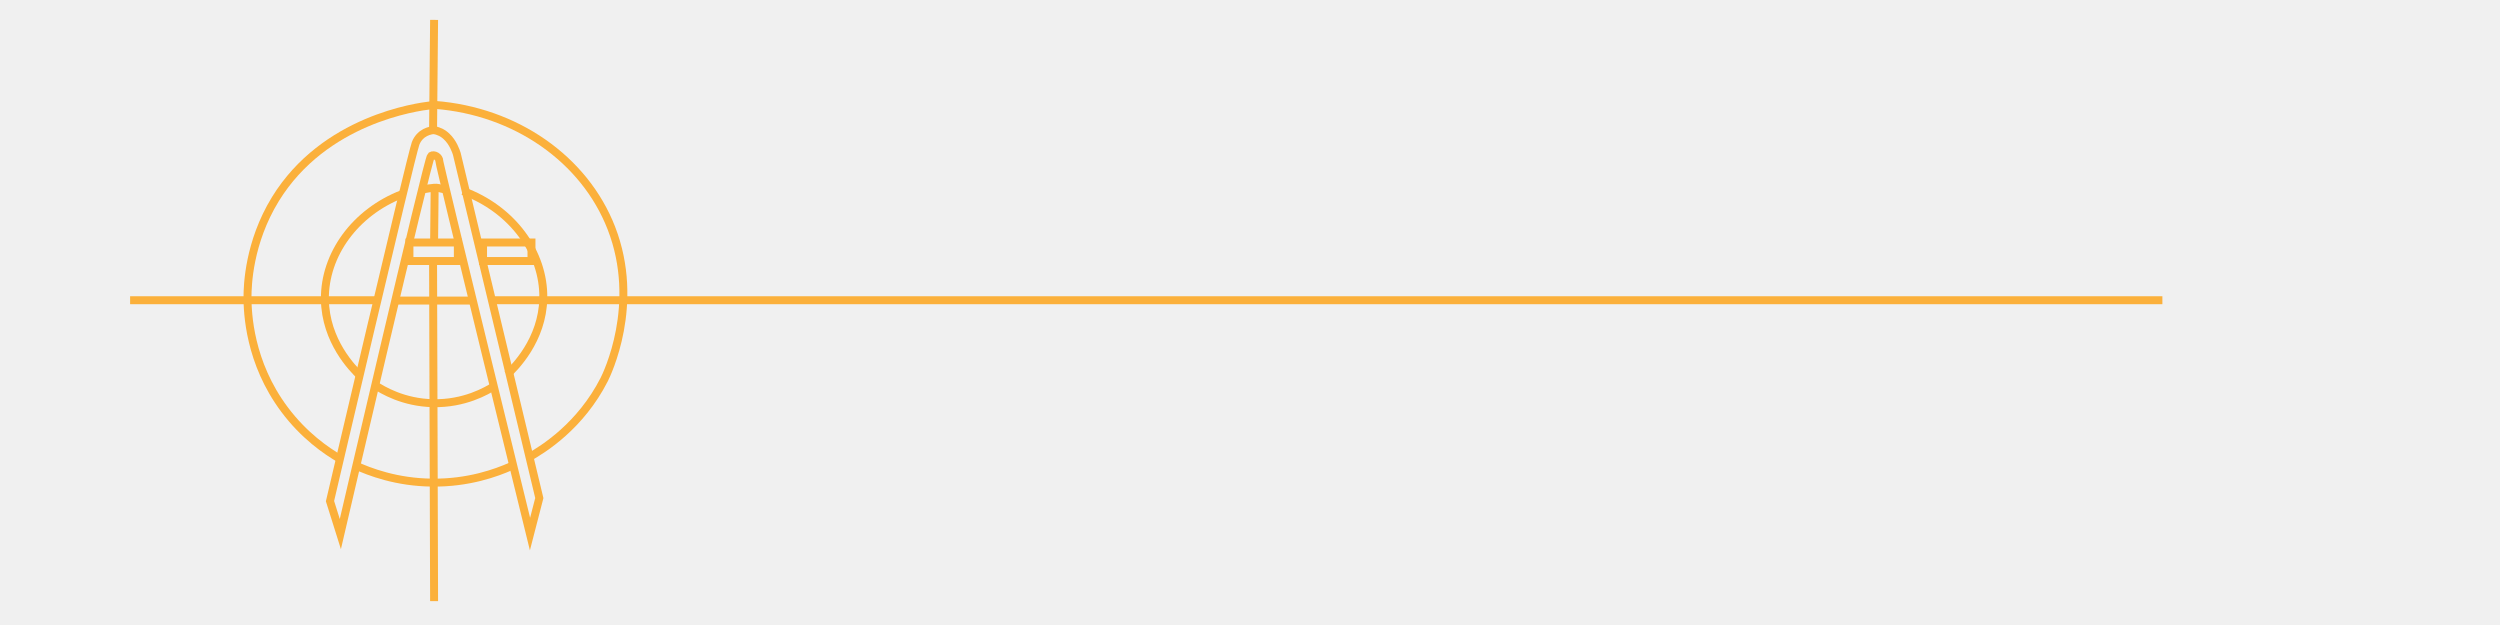
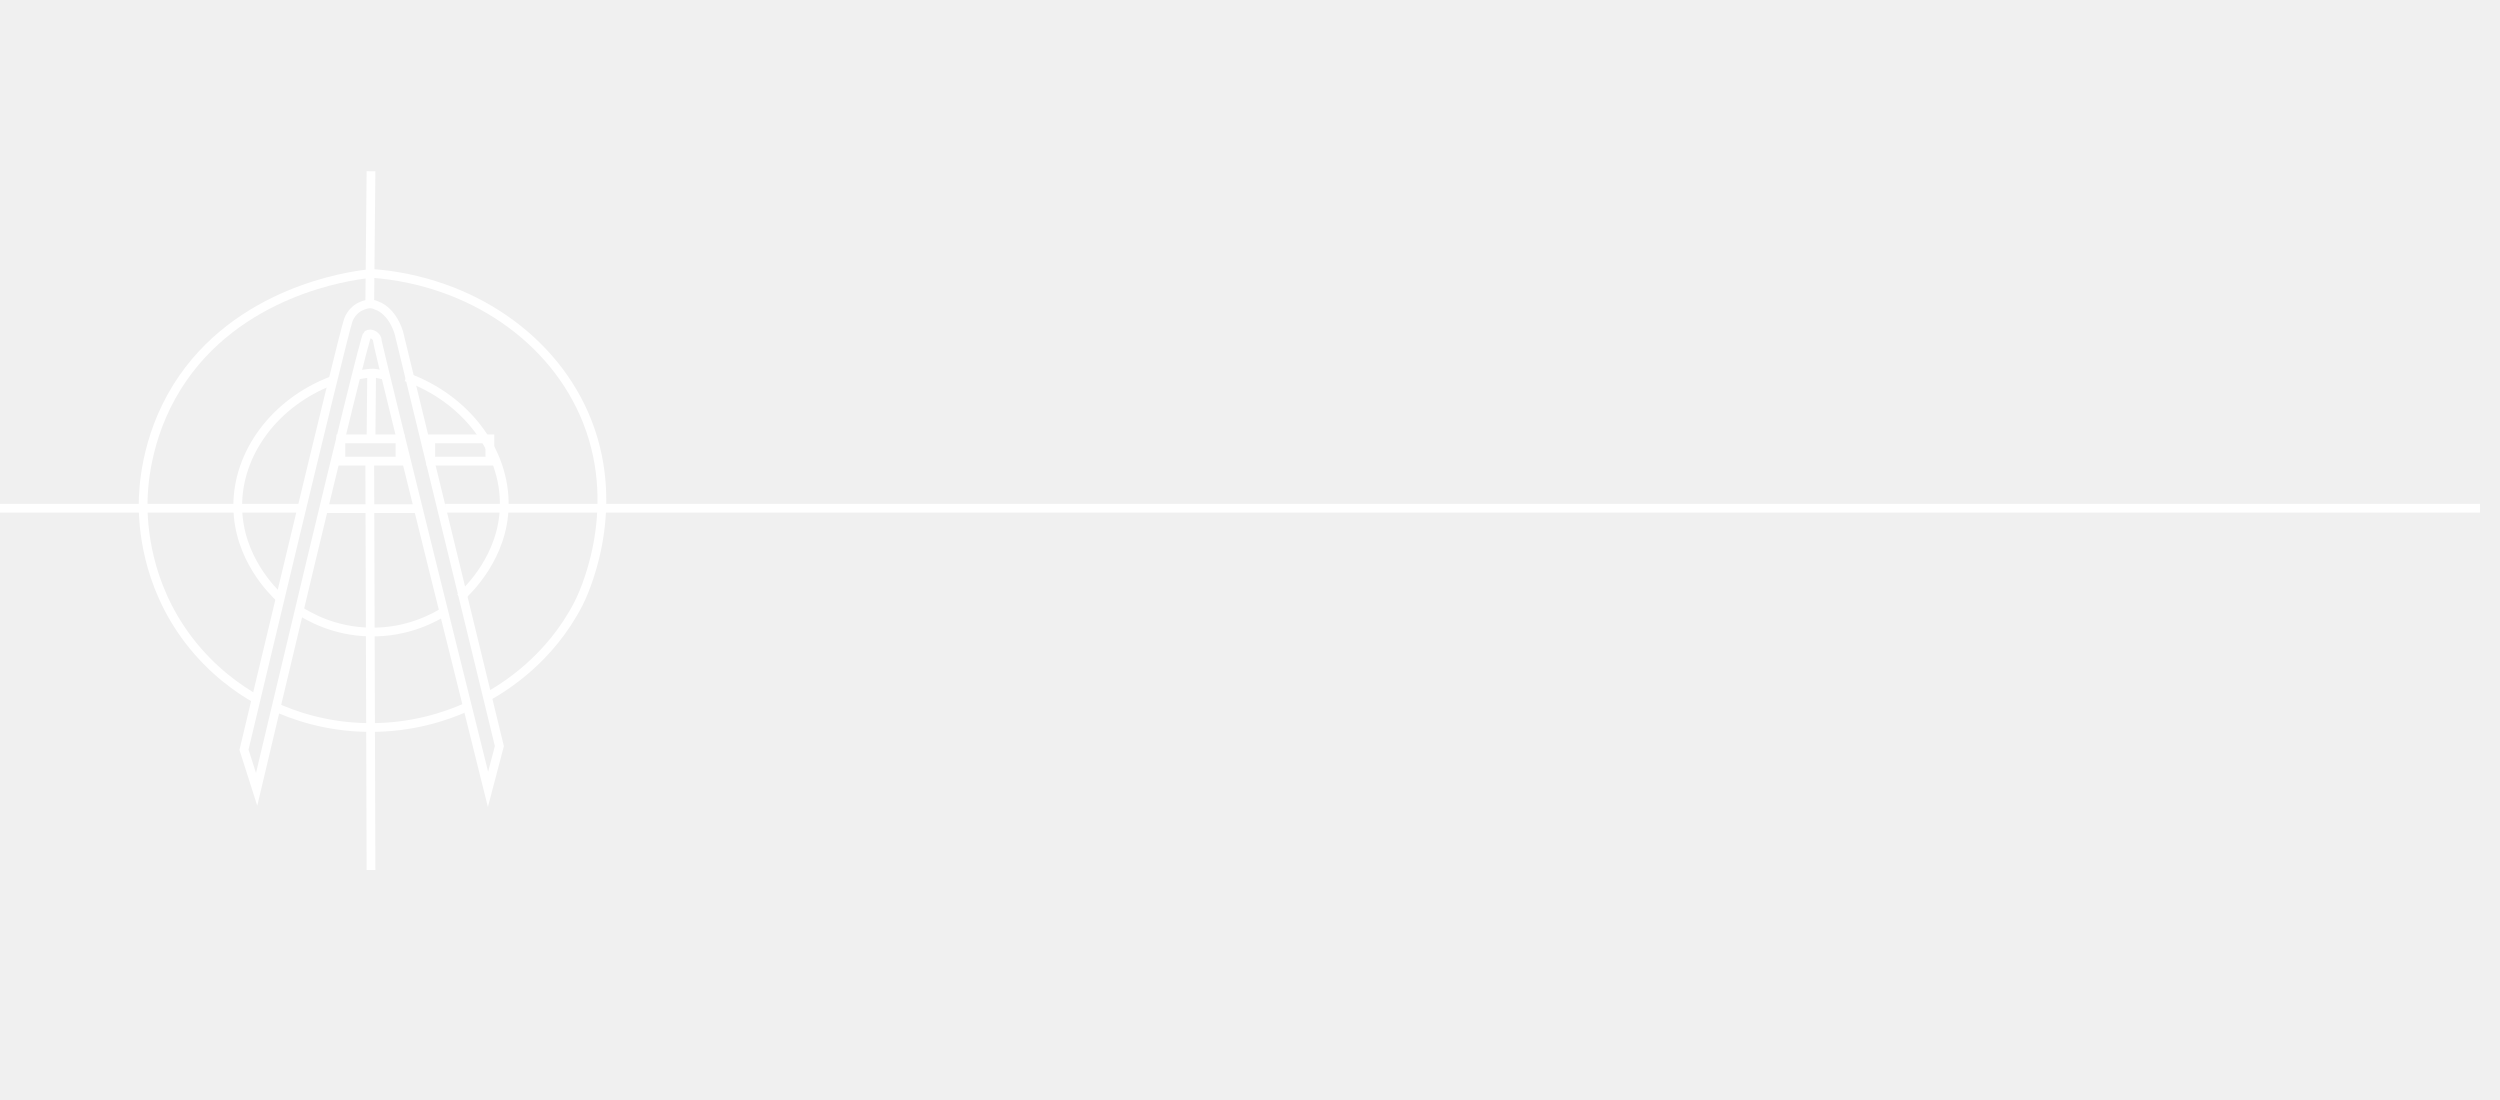
- <svg xmlns="http://www.w3.org/2000/svg" version="1.1" id="Слой_1" x="0px" y="0px" viewBox="0 0 2200 550" style="enable-background:new 0 0 2200 550;" xml:space="preserve">
+ <svg xmlns="http://www.w3.org/2000/svg" version="1.1" id="Слой_1" x="0px" y="0px" viewBox="0 0 2000 880" style="enable-background:new 0 0 2000 880;" xml:space="preserve">
  <style type="text/css">
- 	.st0{fill:none;stroke:#FBB03B;stroke-width:7;stroke-miterlimit:10;}
+ 	.st0{fill:none;stroke:#FFFFFF;stroke-width:7;stroke-miterlimit:10;}
</style>
-   <path class="st0" d="M379,92.7c-12,1.4-93.6,12.4-136.7,82.6c-23.4,38.2-24.5,76.1-24.5,86.2c0,13.5,1.5,57.4,32.6,98.9  c17.1,22.9,36.7,36.4,49,43.5" />
-   <path class="st0" d="M312.2,409.3c13,6,36.9,15.1,68,15.4c32,0.4,56.6-8.6,69.8-14.5" />
-   <path class="st0" d="M464.6,402.9c13.7-7.6,46.3-28.1,67.1-68.9c2.3-4.6,32.4-66.1,6.3-133.3c-23.7-60.9-84.5-103-155.3-108.4" />
-   <path class="st0" d="M353.9,170.8c-41.4,16-68.4,53.3-68,92.5c0.4,37,25,61.6,30.8,67.1" />
-   <path class="st0" d="M329.4,338.5c7.2,4.8,25.7,15.8,51.7,16.3c27.5,0.6,47.2-10.8,54.4-15.4" />
-   <path class="st0" d="M446.4,329.5c5.9-5.5,31.1-30.1,31.7-67.1c0.7-40.1-27.4-78.5-70.7-94.3" />
-   <path class="st0" d="M381.1,114.5c-2.7,0.4-6.2,1.3-9.4,3.7c0,0-4.1,2.8-6,8.1C361.2,139,290.4,441,290.4,441l9.1,29  c0,0,77.1-331,79.8-332.8s7.3,0.9,7.3,4.5S466.4,470,466.4,470l8.2-31.7L402,135.4c-0.7-2.2-3.3-10.1-9.1-15.4  c-1.4-1.3-3.7-3.3-7.3-4.5C383.9,114.8,382.3,114.6,381.1,114.5z" />
-   <line class="st0" x1="381.1" y1="229.7" x2="382" y2="529" />
-   <line class="st0" x1="114.5" y1="264.2" x2="332.1" y2="264.2" />
-   <line class="st0" x1="347.8" y1="264.5" x2="416" y2="264.5" />
-   <line class="st0" x1="435.5" y1="264.2" x2="1902.9" y2="264.2" />
-   <line class="st0" x1="381.1" y1="114.5" x2="382" y2="17.5" />
-   <path class="st0" d="M371.4,166.9c0,0,10.7-2.4,14.3-1.5c3.6,0.9,6.7,1.5,6.7,1.5" />
-   <line class="st0" x1="382.5" y1="165.1" x2="382" y2="214.3" />
-   <rect x="360.3" y="213.4" class="st0" width="42.6" height="16.3" />
-   <rect x="425.1" y="213.4" class="st0" width="42.6" height="16.3" />
+   <path class="st0" d="M293.4,219.2c-13.3,1.5-103.8,13.6-151.7,90.3c-26,41.7-27.2,83.2-27.2,94.2c0,14.8,1.7,62.7,36.2,108.1  c19,25,40.7,39.8,54.4,47.5" />
+   <path class="st0" d="M219.3,565.2c14.4,6.6,40.9,16.5,75.4,16.8c35.5,0.4,62.8-9.4,77.4-15.8" />
+   <path class="st0" d="M388.4,558.2c15.2-8.3,51.4-30.7,74.4-75.3c2.6-5,35.9-72.2,7-145.7c-26.3-66.6-93.7-112.6-172.3-118.5" />
+   <path class="st0" d="M265.6,304.5c-45.9,17.5-75.9,58.2-75.4,101.1c0.4,40.4,27.7,67.3,34.2,73.3" />
+   <path class="st0" d="M238.4,487.8c8,5.2,28.5,17.3,57.4,17.8c30.5,0.7,52.4-11.8,60.3-16.8" />
+   <path class="st0" d="M368.2,478c6.5-6,34.5-32.9,35.2-73.3c0.8-43.8-30.4-85.8-78.4-103.1" />
+   <path class="st0" d="M295.8,243c-3,0.4-6.9,1.4-10.4,4c0,0-4.5,3.1-6.7,8.9c-5,13.9-83.5,343.9-83.5,343.9l10.1,31.7  c0,0,85.5-361.7,88.5-363.7c3-2,8.1,1,8.1,4.9s88.5,358.8,88.5,358.8l9.1-34.6l-80.5-331c-0.8-2.4-3.7-11-10.1-16.8  c-1.6-1.4-4.1-3.6-8.1-4.9C298.9,243.3,297.1,243.1,295.8,243z" />
+   <line class="st0" x1="295.8" y1="368.9" x2="296.8" y2="696" />
+   <line class="st0" x1="0" y1="406.6" x2="241.4" y2="406.6" />
+   <line class="st0" x1="258.8" y1="406.9" x2="334.5" y2="406.9" />
+   <line class="st0" x1="356.1" y1="406.6" x2="1984" y2="406.6" />
+   <line class="st0" x1="295.8" y1="243" x2="296.8" y2="137" />
+   <path class="st0" d="M285,300.3c0,0,11.9-2.6,15.9-1.6c4,1,7.4,1.6,7.4,1.6" />
+   <line class="st0" x1="297.3" y1="298.3" x2="296.8" y2="352.1" />
+   <rect x="272.7" y="351.1" class="st0" width="47.3" height="17.8" />
+   <rect x="344.6" y="351.1" class="st0" width="47.3" height="17.8" />
</svg>
